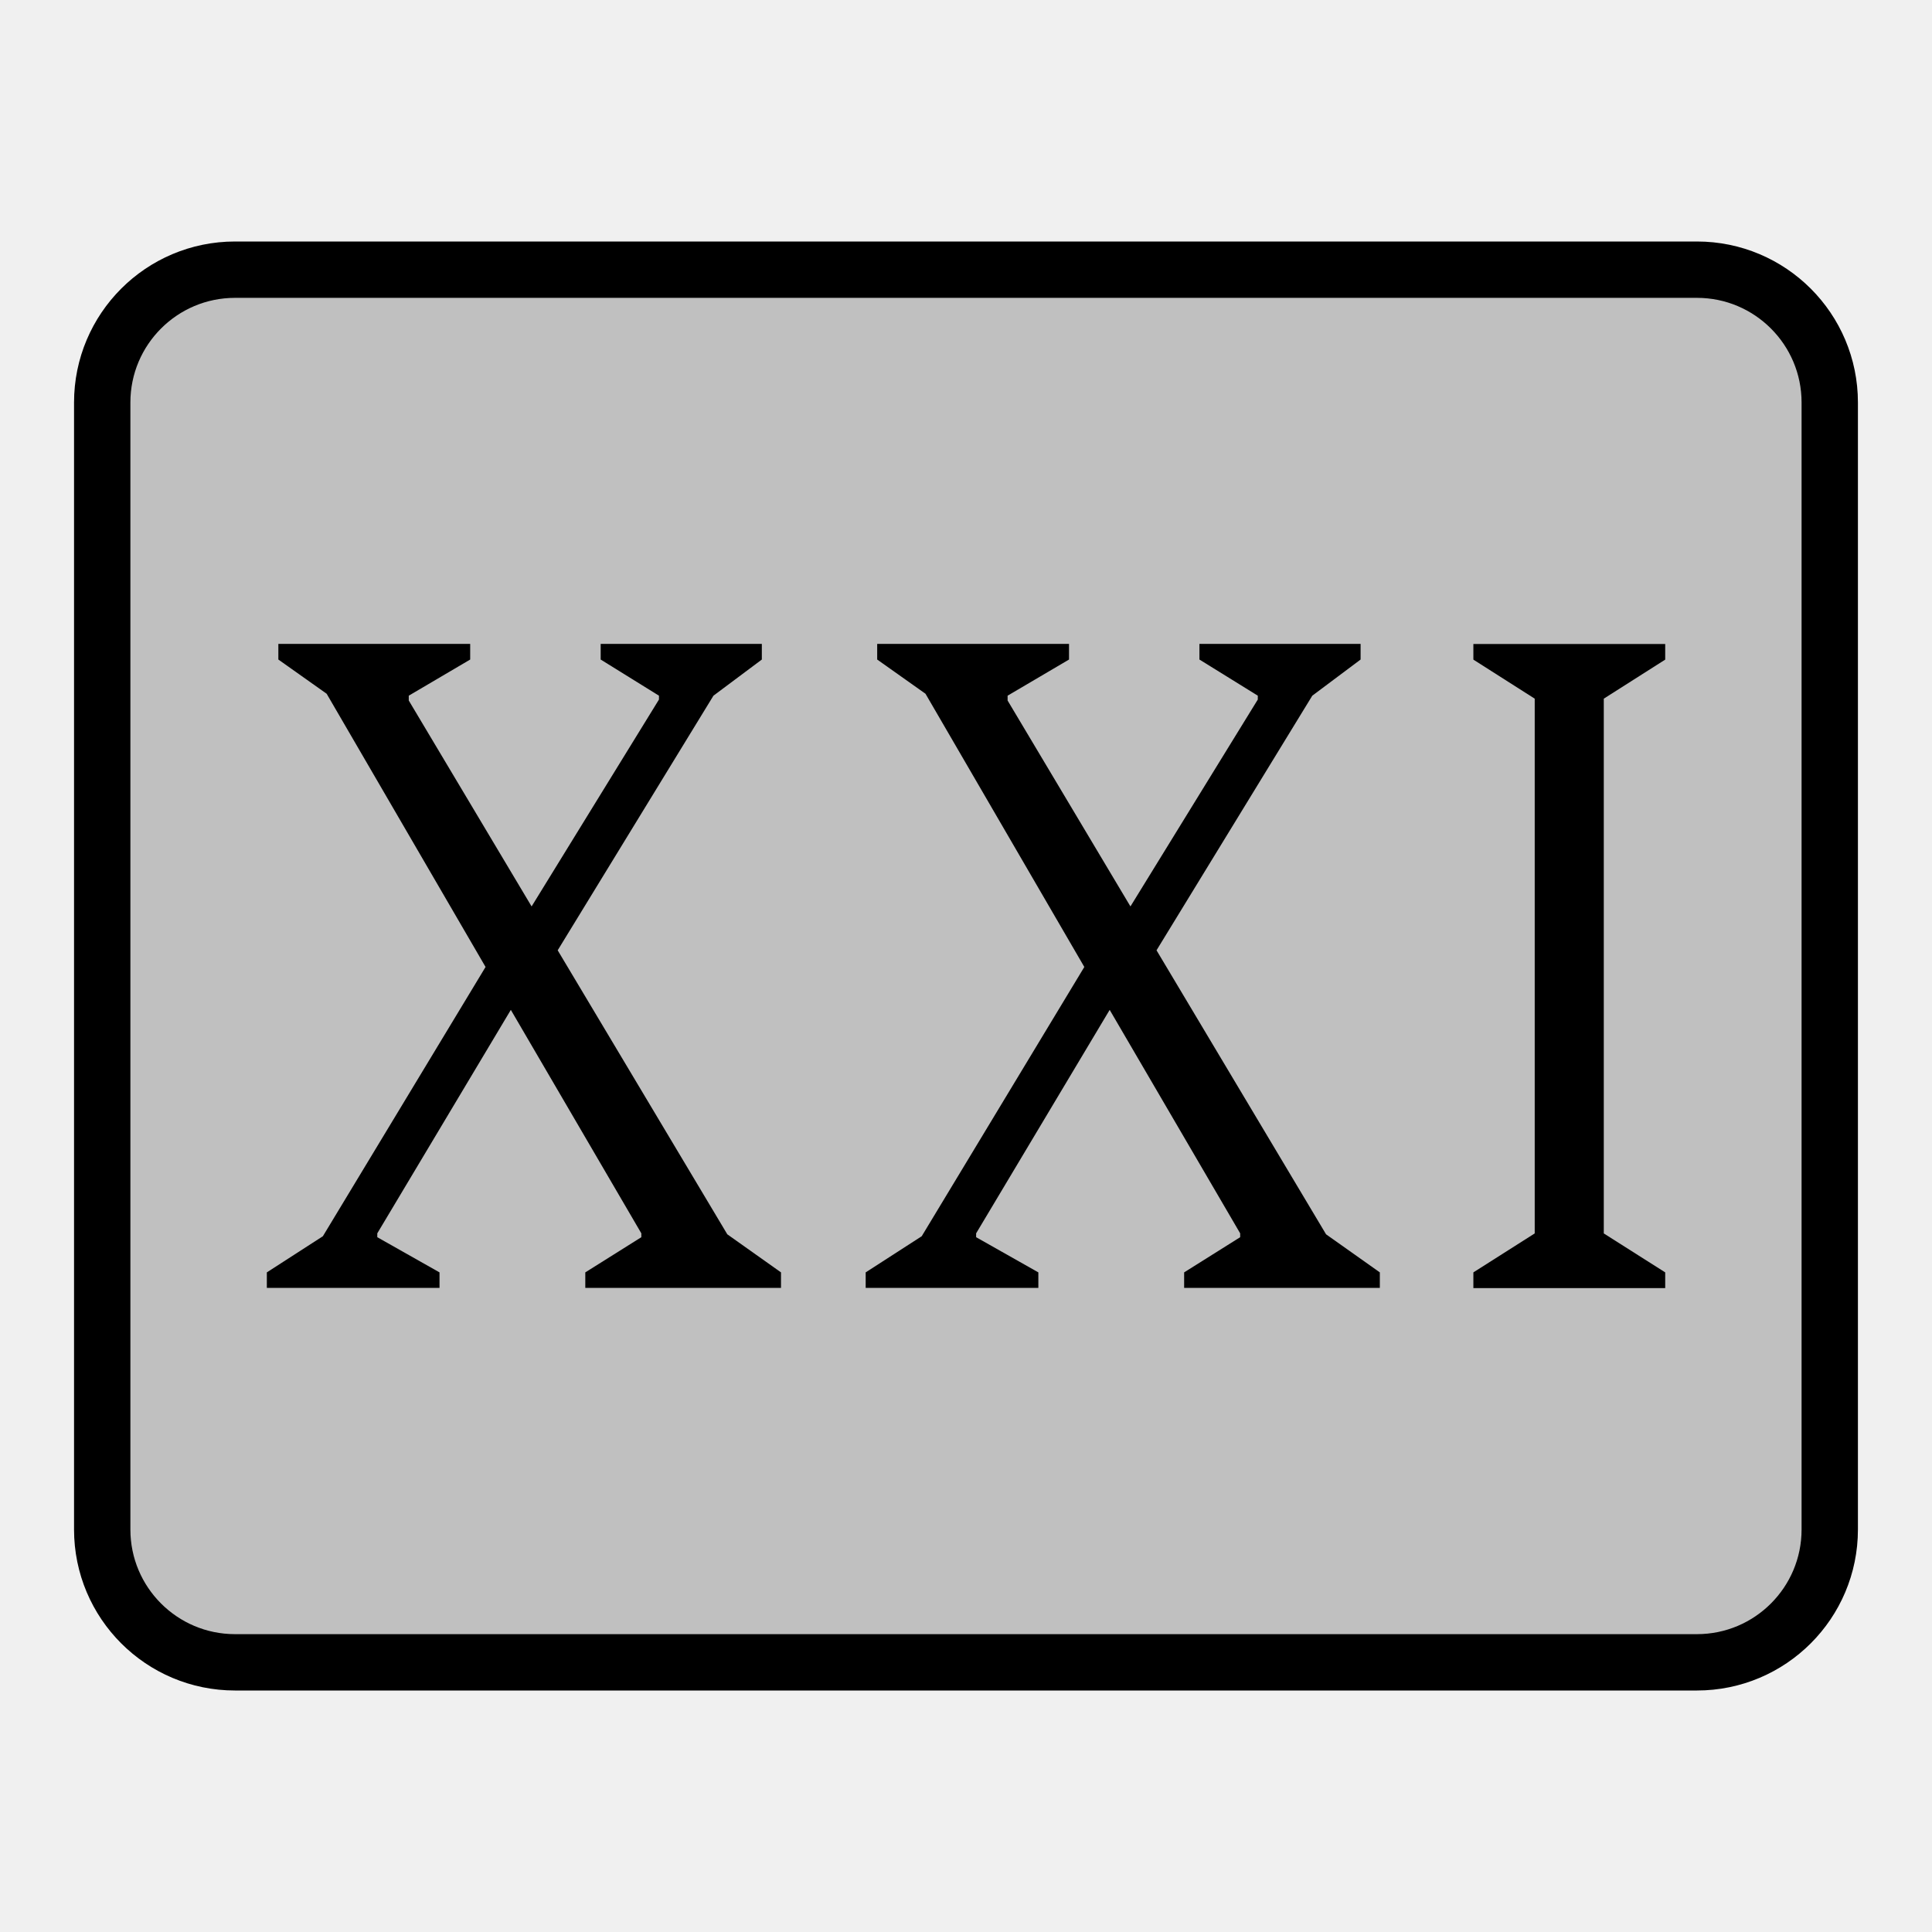
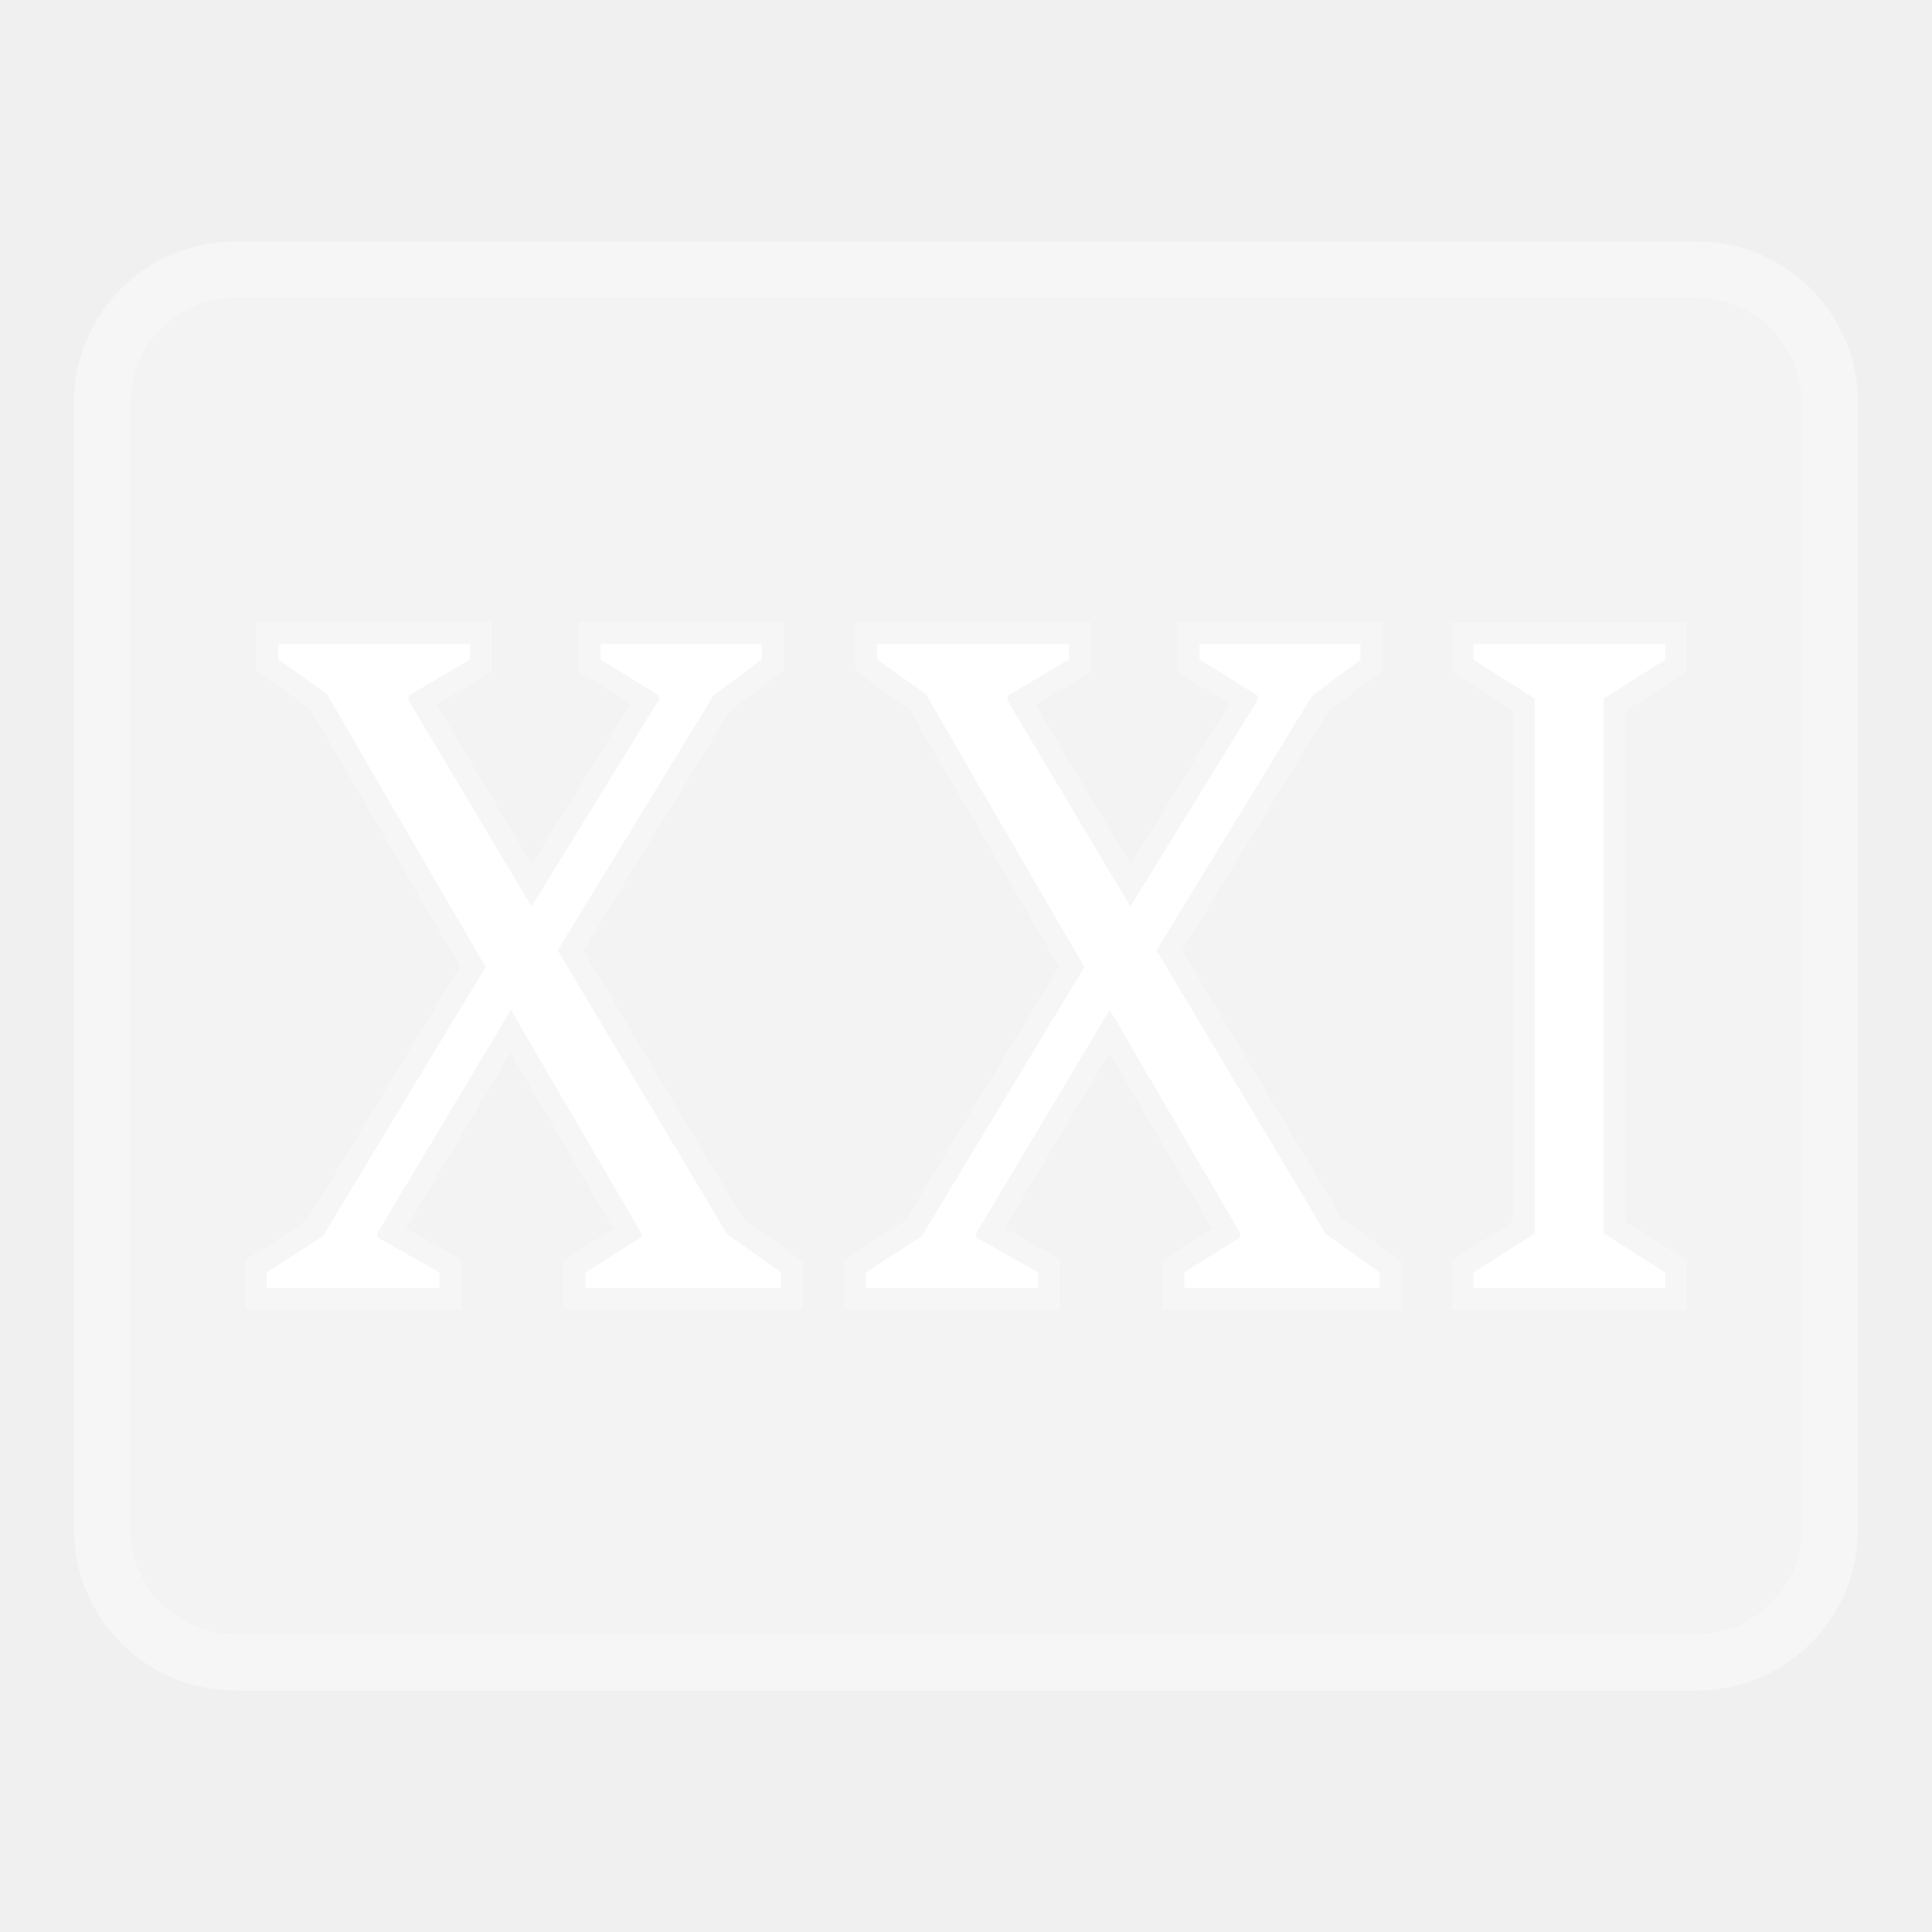
<svg xmlns="http://www.w3.org/2000/svg" width="24" height="24" viewBox="0 0 24 24" fill="none">
-   <g transform="translate(0.9198 3)">
-     <rect id="Rectangle 22" x="0.35" y="0.35" width="21.46" height="17.3" rx="1.65" fill="currentColor" fill-opacity="0.2" stroke="currentColor" stroke-width="0.7" />
-     <g id="XIX">
-       <path d="M2.395 12.999V12.806L3.091 12.357L5.112 9.012L3.138 5.618L2.538 5.193V4.999H4.921V5.193L4.158 5.642V5.702L5.684 8.26L7.266 5.69V5.642L6.542 5.193V4.999H8.544V5.193L7.943 5.642L6.008 8.805L8.115 12.333L8.782 12.806V12.999H6.351V12.806L7.047 12.369V12.321L5.426 9.545L3.767 12.321V12.369L4.54 12.806V12.999H2.395Z" fill="currentColor" />
-       <path d="M9.834 12.999V12.806L10.53 12.357L12.55 9.012L10.577 5.618L9.977 5.193V4.999H12.36V5.193L11.597 5.642V5.702L13.123 8.26L14.705 5.69V5.642L13.98 5.193V4.999H15.982V5.193L15.382 5.642L13.447 8.805L15.553 12.333L16.221 12.806V12.999H13.79V12.806L14.486 12.369V12.321L12.865 9.545L11.206 12.321V12.369L11.979 12.806V12.999H9.834Z" fill="currentColor" />
-       <path d="M17.383 13.001V12.806L18.145 12.322V5.679L17.383 5.194V5H19.766V5.194L19.003 5.679V12.322L19.766 12.806V13.001H17.383Z" fill="currentColor" />
-     </g>
-   </g>
+   <rect x="0.92" y="3" width="22.16" height="18" rx="2" fill="white" fill-opacity="0.2" />
+   <rect x="1.27" y="3.35" width="21.46" height="17.3" rx="1.65" stroke="white" stroke-opacity="0.24" stroke-width="0.7" />
+   <path d="M3.314 15.999V15.806L4.01 15.357L6.031 12.012L4.058 8.618L3.457 8.193V8H5.841V8.193L5.078 8.642V8.703L6.603 11.26L8.186 8.69V8.642L7.461 8.193V8H9.463V8.193L8.863 8.642L6.928 11.806L9.034 15.333L9.702 15.806V15.999H7.271V15.806L7.967 15.369V15.321L6.346 12.545L4.687 15.321V15.369L5.459 15.806V15.999H3.314Z" fill="white" />
+   <path d="M10.753 15.999V15.806L11.449 15.357L13.47 12.012L11.497 8.618L10.896 8.193V8H13.28V8.193L12.517 8.642V8.703L14.042 11.26L15.625 8.69V8.642L14.9 8.193V8H16.902V8.193L16.302 8.642L14.367 11.806L16.473 15.333L17.141 15.806V15.999H14.71V15.806L15.406 15.369V15.321L13.785 12.545L12.126 15.321V15.369L12.898 15.806V15.999H10.753Z" fill="white" />
+   <path d="M18.302 16.001V15.807L19.065 15.322V8.679L18.302 8.195V8.001H20.686V8.195L19.923 8.679V15.322L20.686 15.807V16.001H18.302Z" fill="white" />
+   <path d="M20.822 16.137H18.166V15.732L18.23 15.692L18.929 15.247V8.753L18.23 8.309L18.166 8.269V7.865H20.822V8.269L20.759 8.309L20.06 8.753V15.247L20.759 15.692L20.822 15.732V16.137ZM9.838 16.135H7.135V15.73L7.198 15.69L7.803 15.31L6.344 12.812L4.854 15.306L5.526 15.687L5.596 15.726V16.135H3.179V15.731L3.24 15.691L3.909 15.259L5.873 12.009L3.955 8.711L3.379 8.304L3.321 8.264V7.864H5.977V8.271L5.91 8.311L5.238 8.705L6.605 10.997L8.021 8.699L7.39 8.309L7.325 8.269V7.864H9.6V8.262L9.545 8.302L8.966 8.735L7.087 11.806L9.137 15.239L9.78 15.695L9.838 15.735V16.135ZM17.277 16.135H14.573V15.73L14.638 15.69L15.241 15.31L13.783 12.813L12.293 15.306L12.966 15.687L13.034 15.726V16.135H10.617V15.731L10.68 15.691L11.349 15.259L13.312 12.009L11.394 8.711L10.817 8.304L10.76 8.264V7.864H13.416V8.271L13.349 8.311L12.677 8.705L14.044 10.998L15.459 8.699L14.829 8.309L14.765 8.269V7.864H17.038V8.261L16.983 8.302L16.404 8.735L14.525 11.806L16.575 15.239L17.22 15.695L17.277 15.735V16.135Z" stroke="white" stroke-opacity="0.24" stroke-width="0.272" />
</svg>
